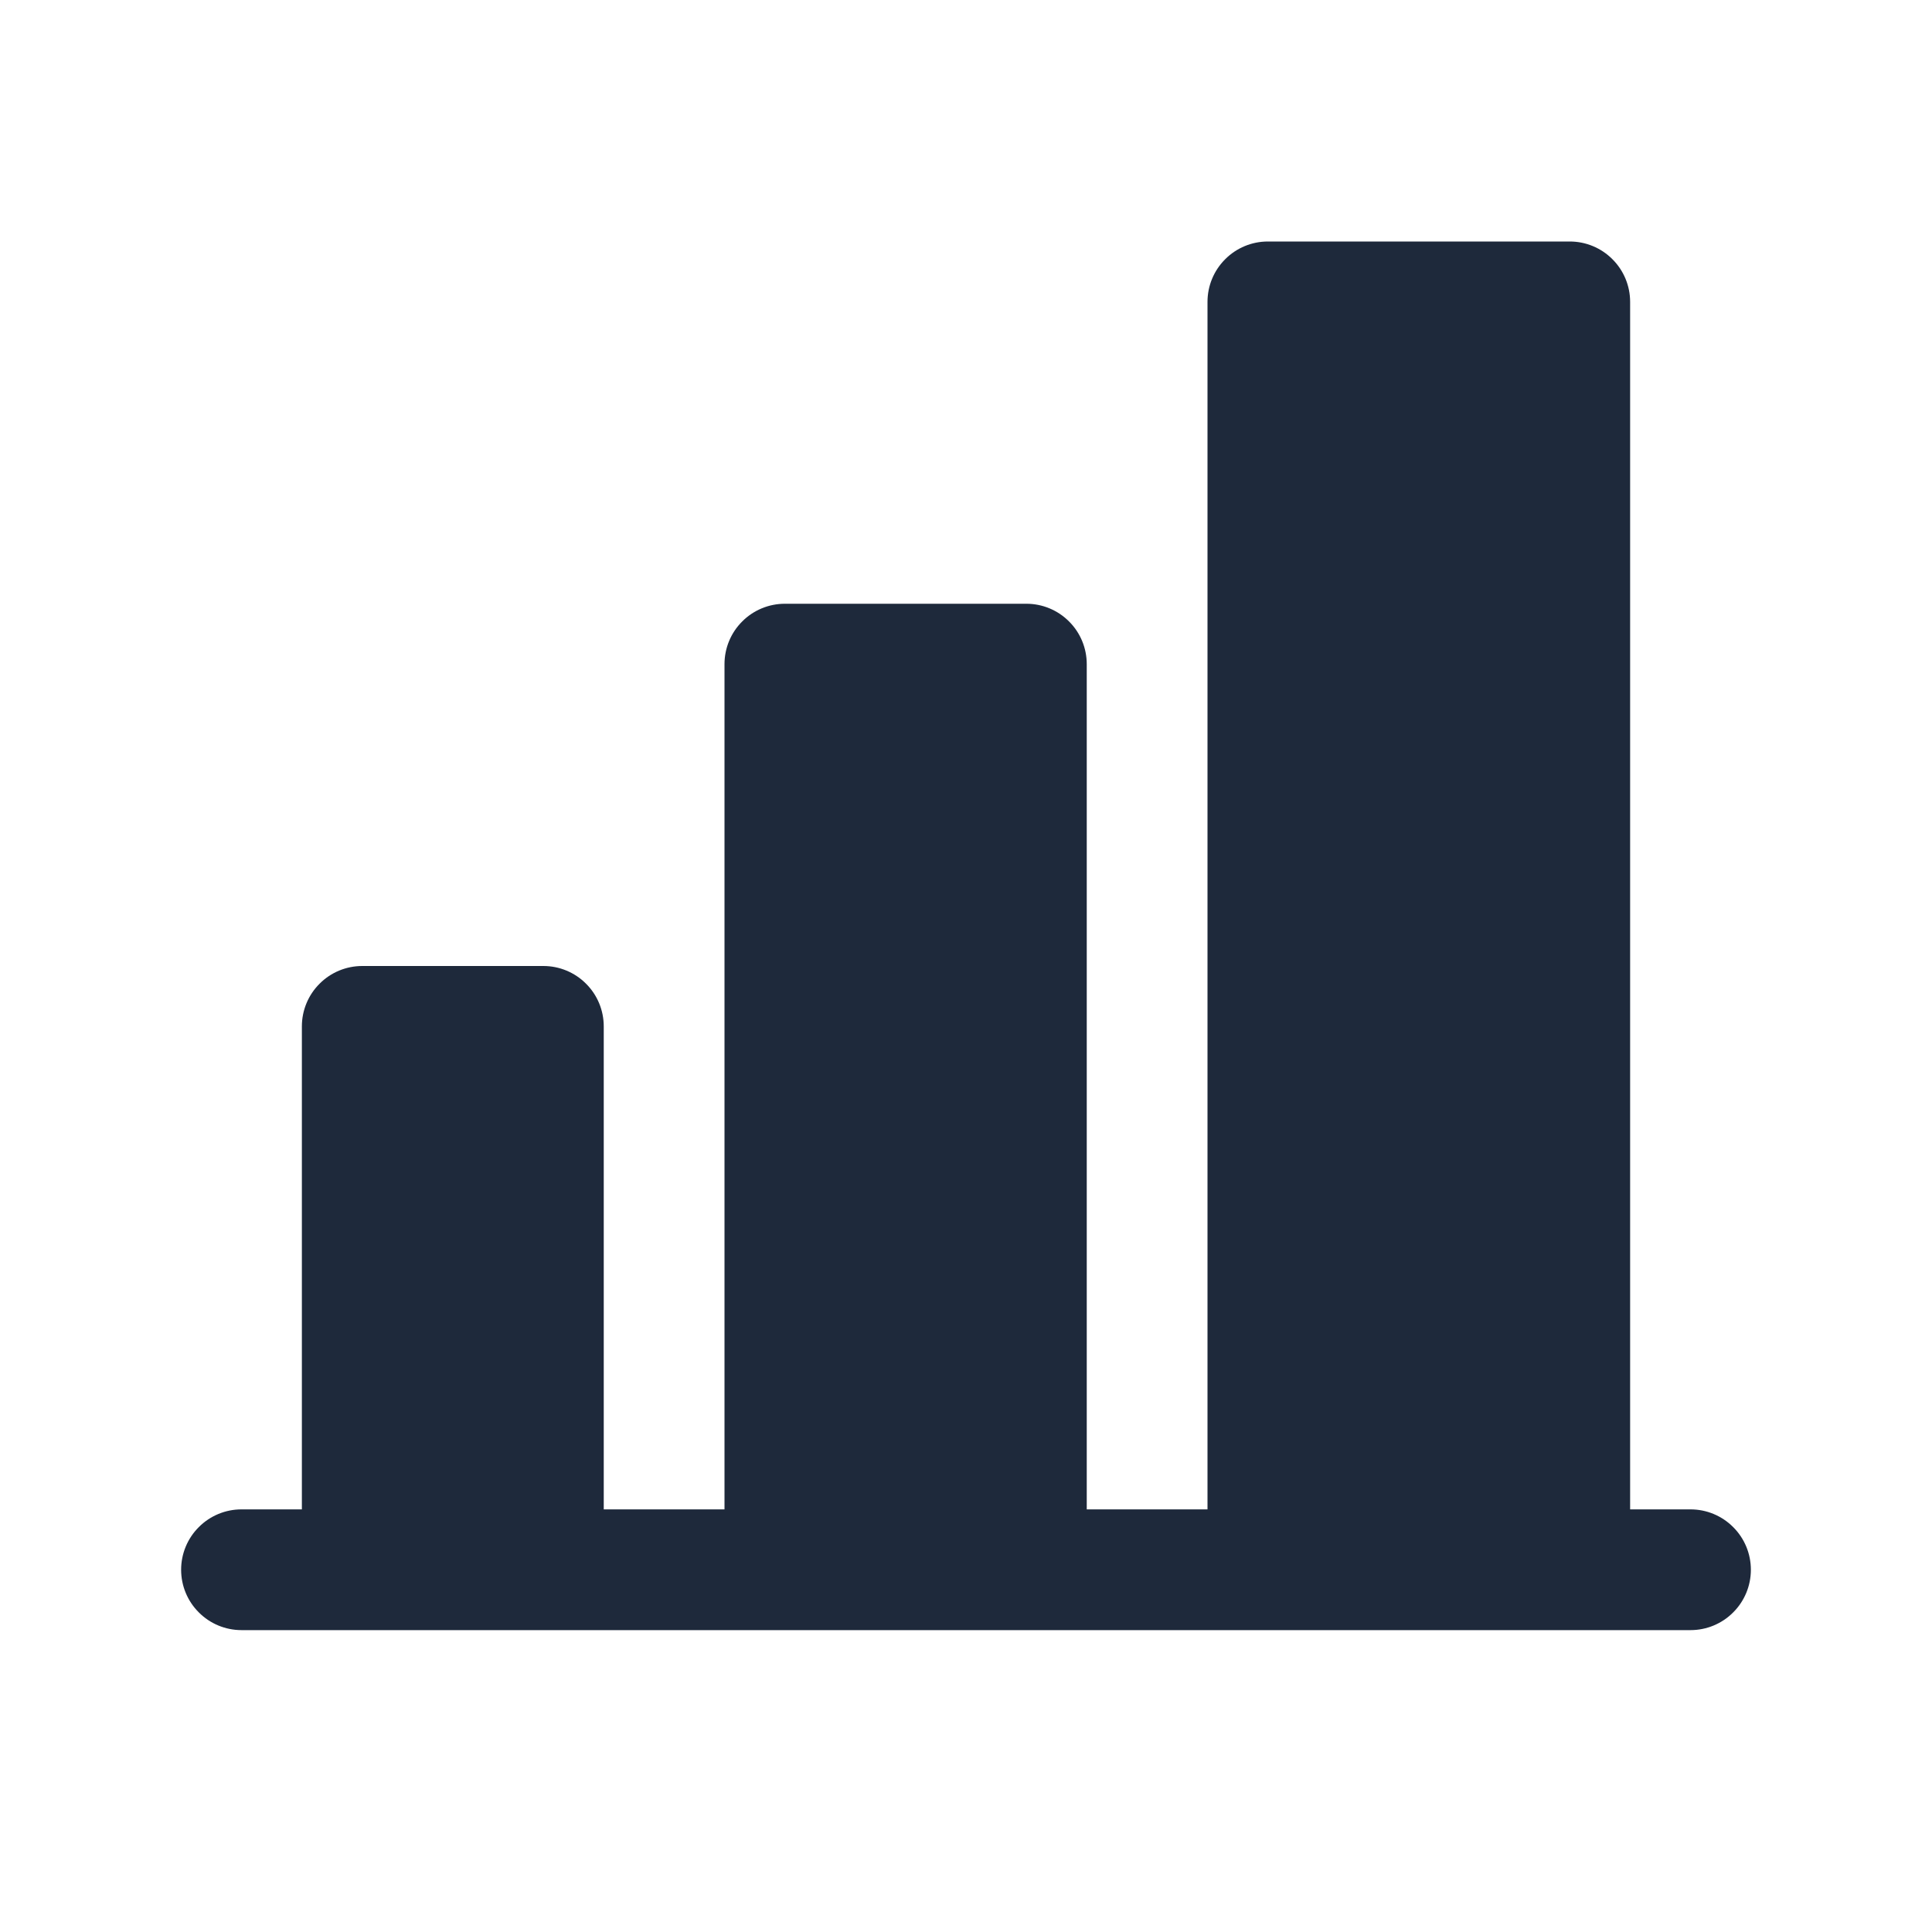
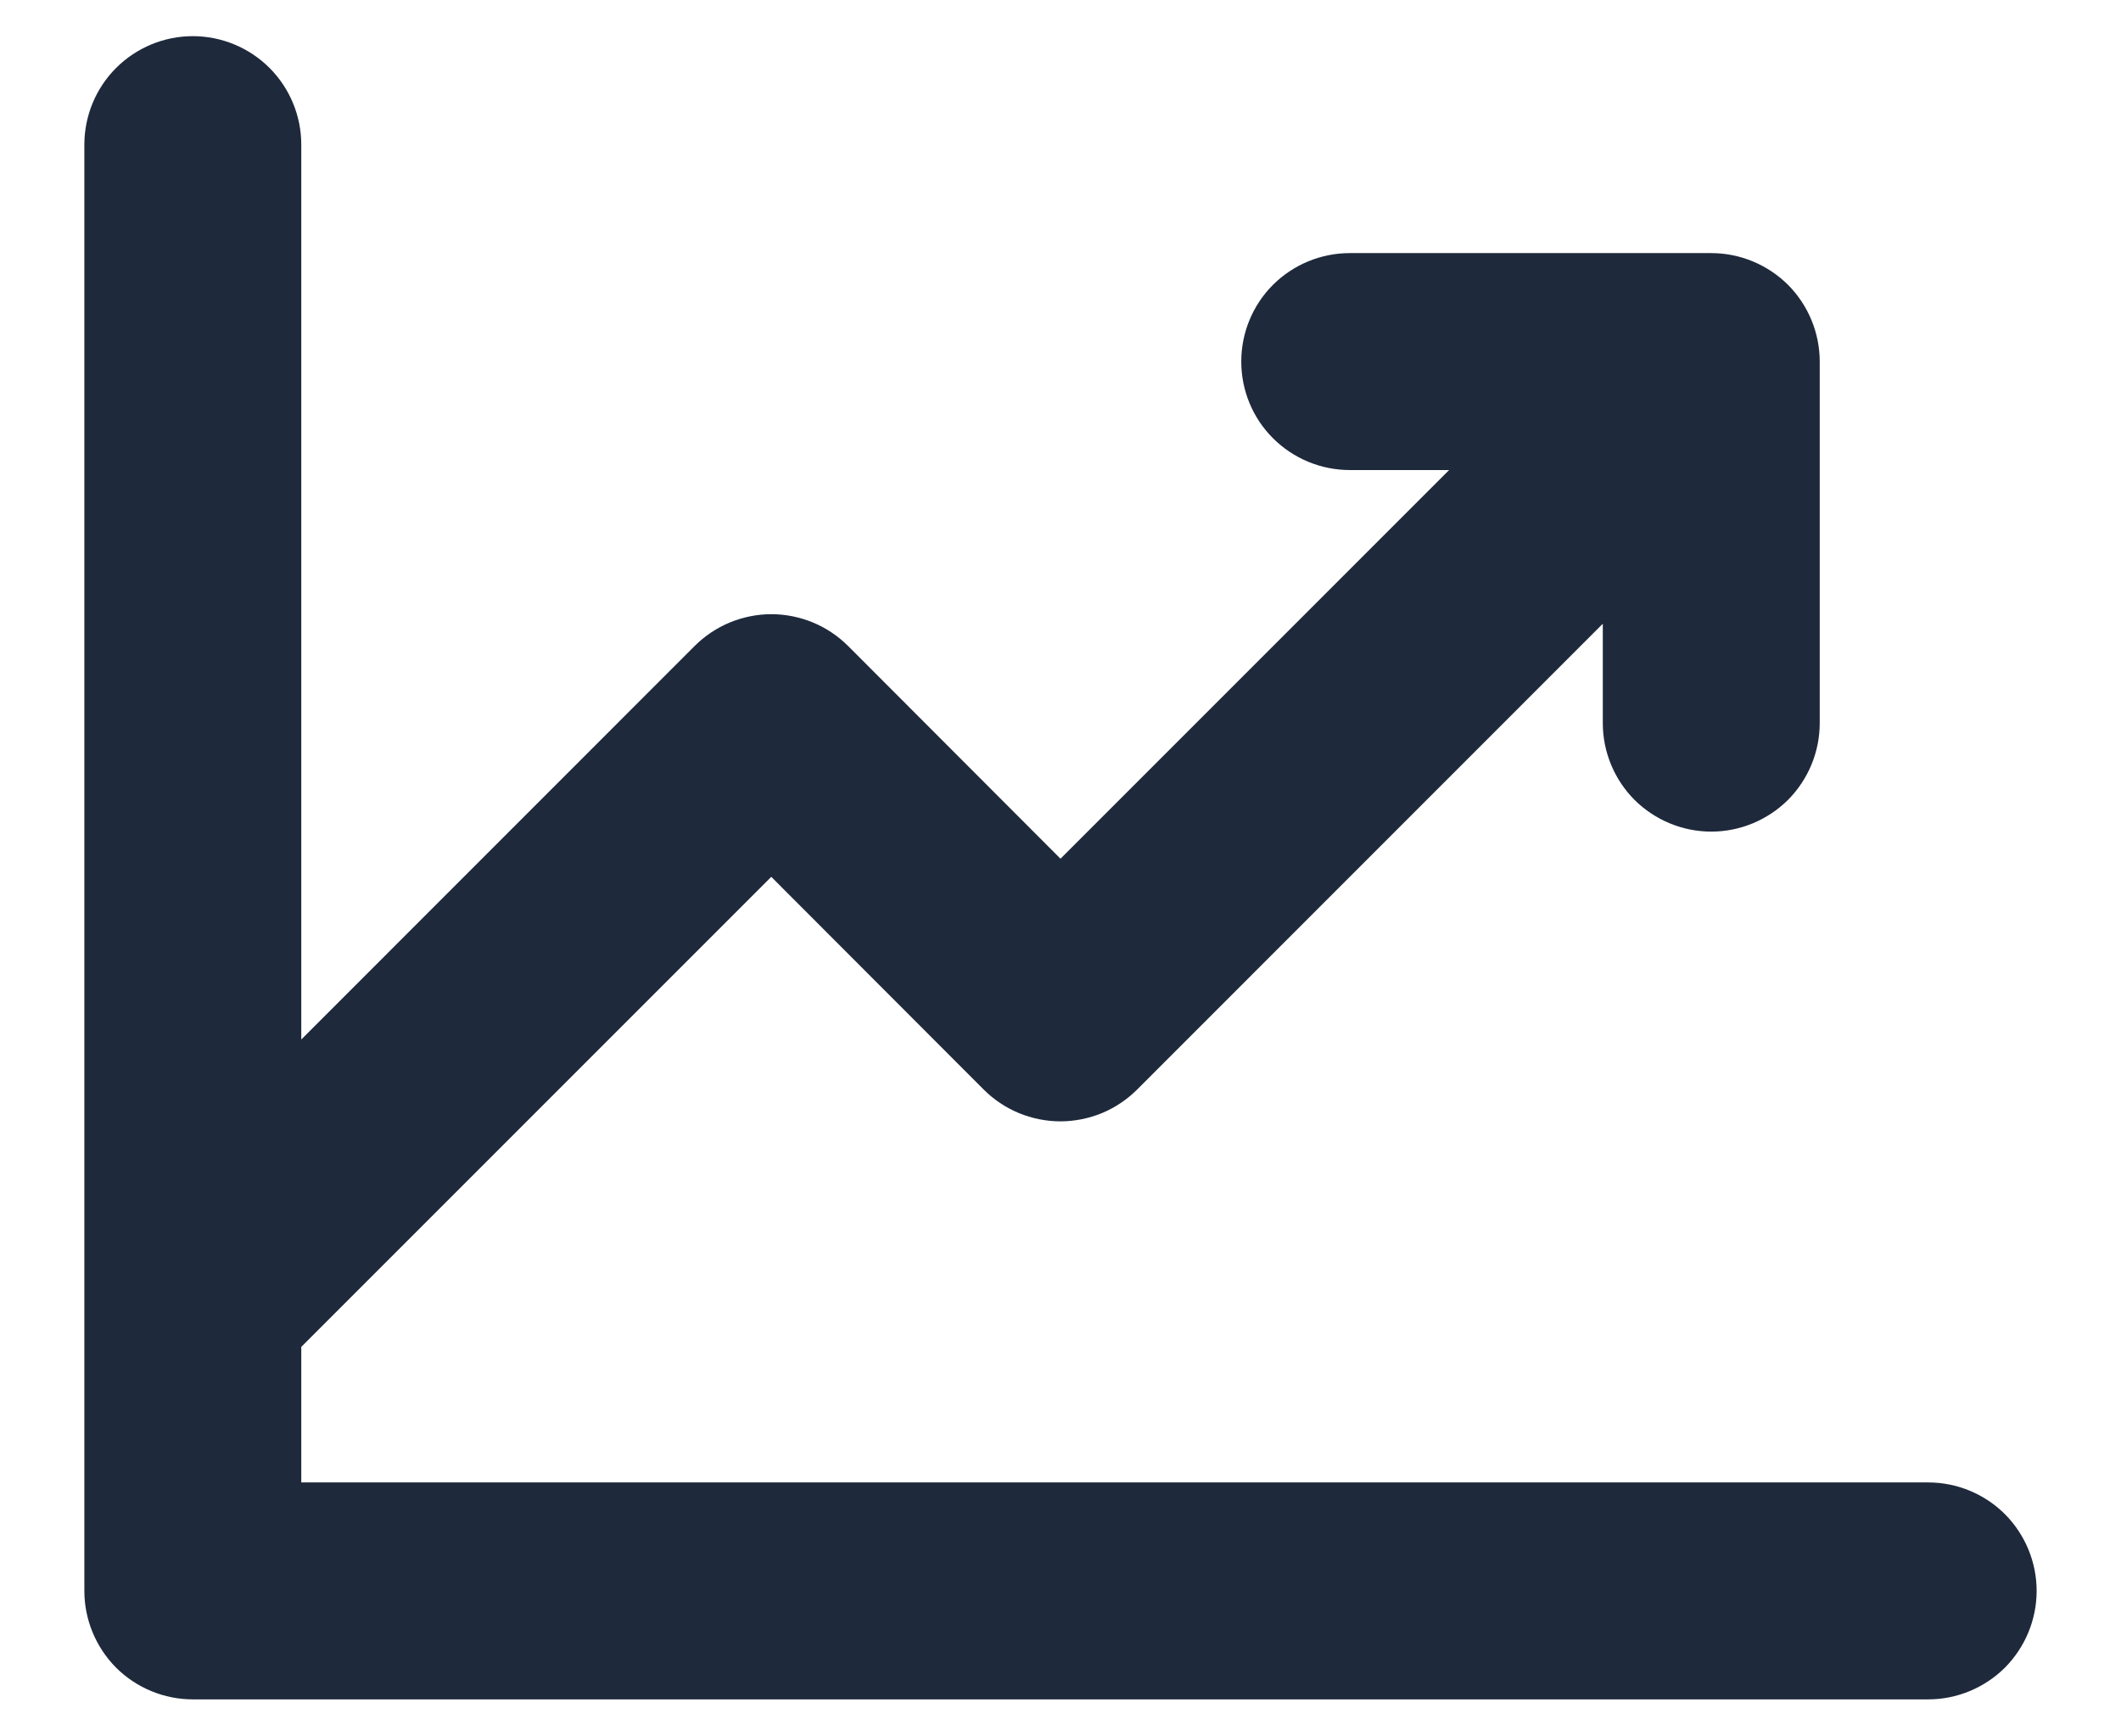
- <svg xmlns="http://www.w3.org/2000/svg" width="24" height="24" viewBox="0 0 24 24" fill="none">
-   <path d="M21.75 19.5C21.75 19.699 21.671 19.89 21.53 20.03C21.39 20.171 21.199 20.25 21 20.25H3C2.801 20.25 2.61 20.171 2.47 20.03C2.329 19.89 2.25 19.699 2.25 19.5C2.25 19.301 2.329 19.11 2.47 18.97C2.61 18.829 2.801 18.75 3 18.75H3.75V12.75C3.75 12.551 3.829 12.36 3.97 12.22C4.11 12.079 4.301 12 4.5 12H6.75C6.949 12 7.14 12.079 7.28 12.22C7.421 12.36 7.5 12.551 7.5 12.75V18.75H9V8.25C9 8.051 9.079 7.86 9.22 7.72C9.36 7.579 9.551 7.5 9.75 7.5H12.75C12.949 7.5 13.14 7.579 13.28 7.72C13.421 7.86 13.5 8.051 13.5 8.25V18.75H15V3.75C15 3.551 15.079 3.36 15.22 3.22C15.36 3.079 15.551 3 15.75 3H19.5C19.699 3 19.89 3.079 20.03 3.22C20.171 3.36 20.25 3.551 20.25 3.75V18.75H21C21.199 18.75 21.39 18.829 21.53 18.97C21.671 19.11 21.75 19.301 21.75 19.5Z" fill="#1E293B" />
+ <svg xmlns="http://www.w3.org/2000/svg" width="22" height="18" viewBox="0 0 22 18" fill="none">
+   <path d="M21.125 16.5C21.125 16.798 21.006 17.084 20.796 17.296C20.584 17.506 20.298 17.625 20 17.625H2C1.702 17.625 1.415 17.506 1.204 17.296C0.994 17.084 0.875 16.798 0.875 16.5V1.5C0.875 1.202 0.994 0.915 1.204 0.705C1.415 0.494 1.702 0.375 2 0.375C2.298 0.375 2.585 0.494 2.796 0.705C3.006 0.915 3.125 1.202 3.125 1.5V10.781L7.204 6.701C7.309 6.596 7.433 6.513 7.57 6.456C7.706 6.4 7.853 6.37 8.001 6.37C8.149 6.37 8.296 6.4 8.432 6.456C8.569 6.513 8.693 6.596 8.798 6.701L11 8.906L15.031 4.875H14C13.702 4.875 13.415 4.756 13.204 4.545C12.993 4.335 12.875 4.048 12.875 3.75C12.875 3.452 12.993 3.165 13.204 2.954C13.415 2.744 13.702 2.625 14 2.625H17.75C18.048 2.625 18.334 2.744 18.546 2.954C18.756 3.165 18.875 3.452 18.875 3.75V7.5C18.875 7.798 18.756 8.085 18.546 8.296C18.334 8.506 18.048 8.625 17.75 8.625C17.452 8.625 17.166 8.506 16.954 8.296C16.744 8.085 16.625 7.798 16.625 7.5V6.469L11.796 11.299C11.691 11.404 11.567 11.487 11.431 11.544C11.294 11.6 11.147 11.63 10.999 11.63C10.851 11.63 10.704 11.6 10.568 11.544C10.431 11.487 10.307 11.404 10.202 11.299L8 9.094L3.125 13.969V15.375H20C20.298 15.375 20.584 15.493 20.796 15.704C21.006 15.915 21.125 16.202 21.125 16.5Z" fill="#1E293B" />
</svg>
